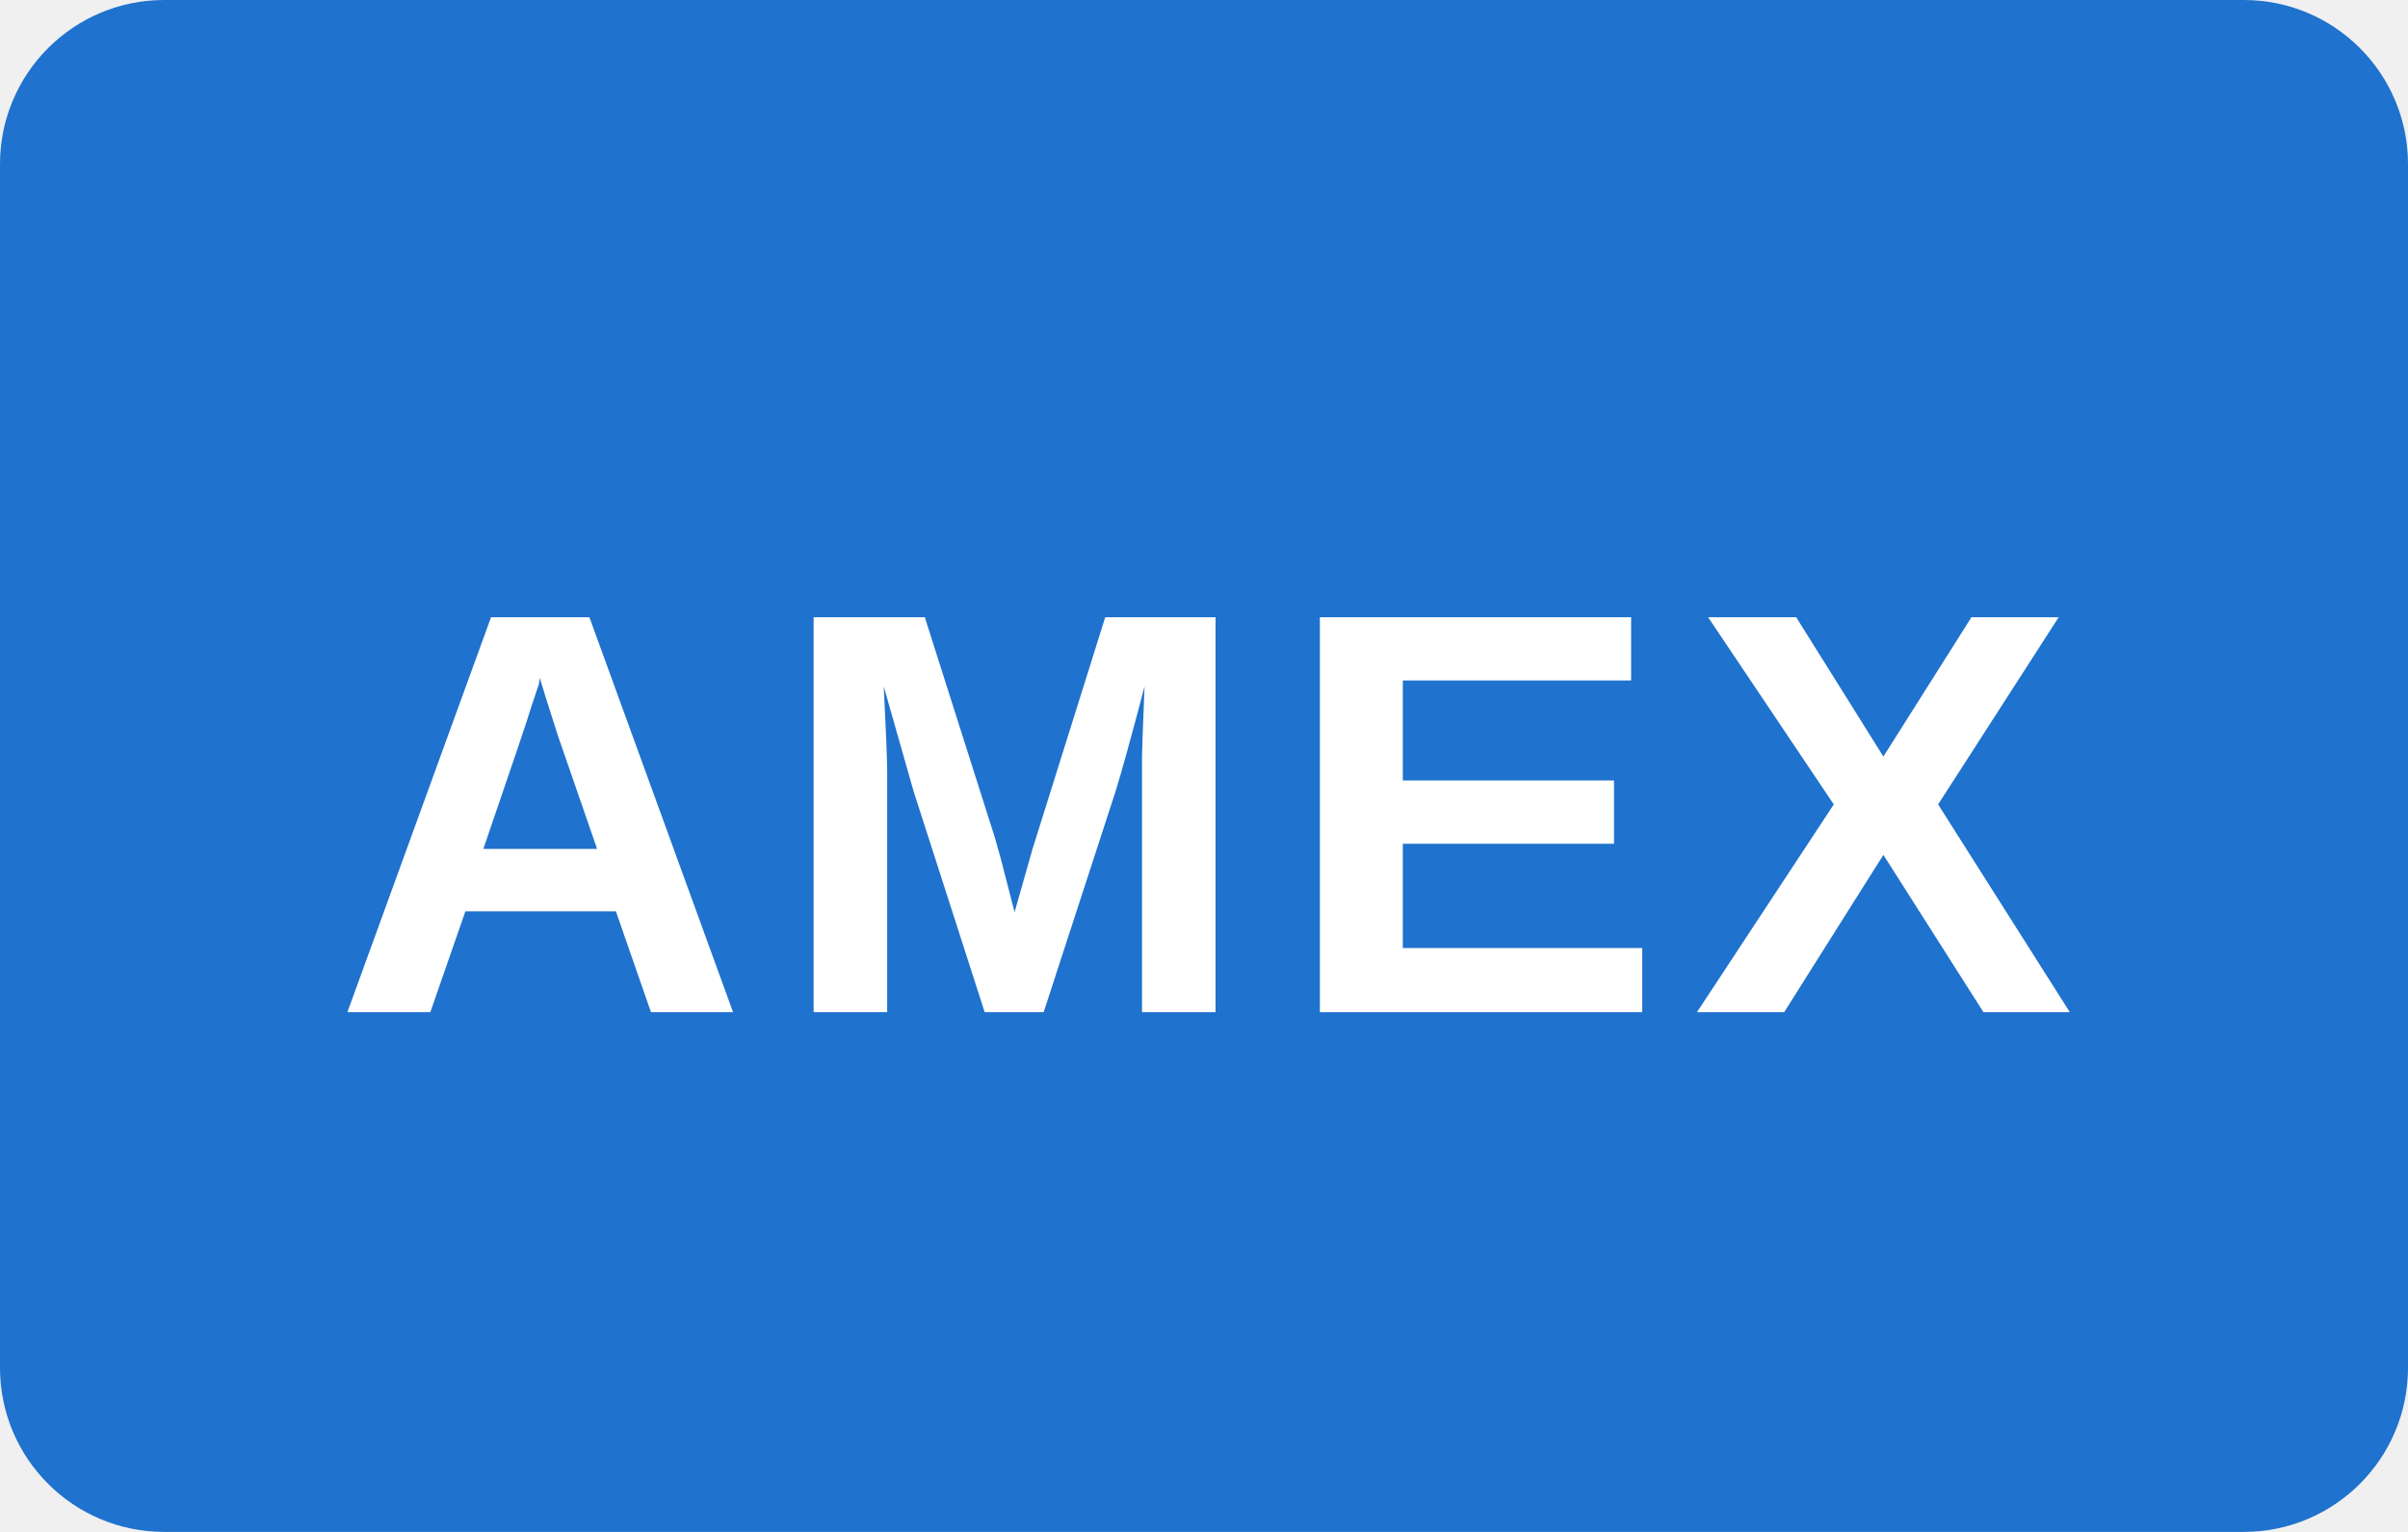
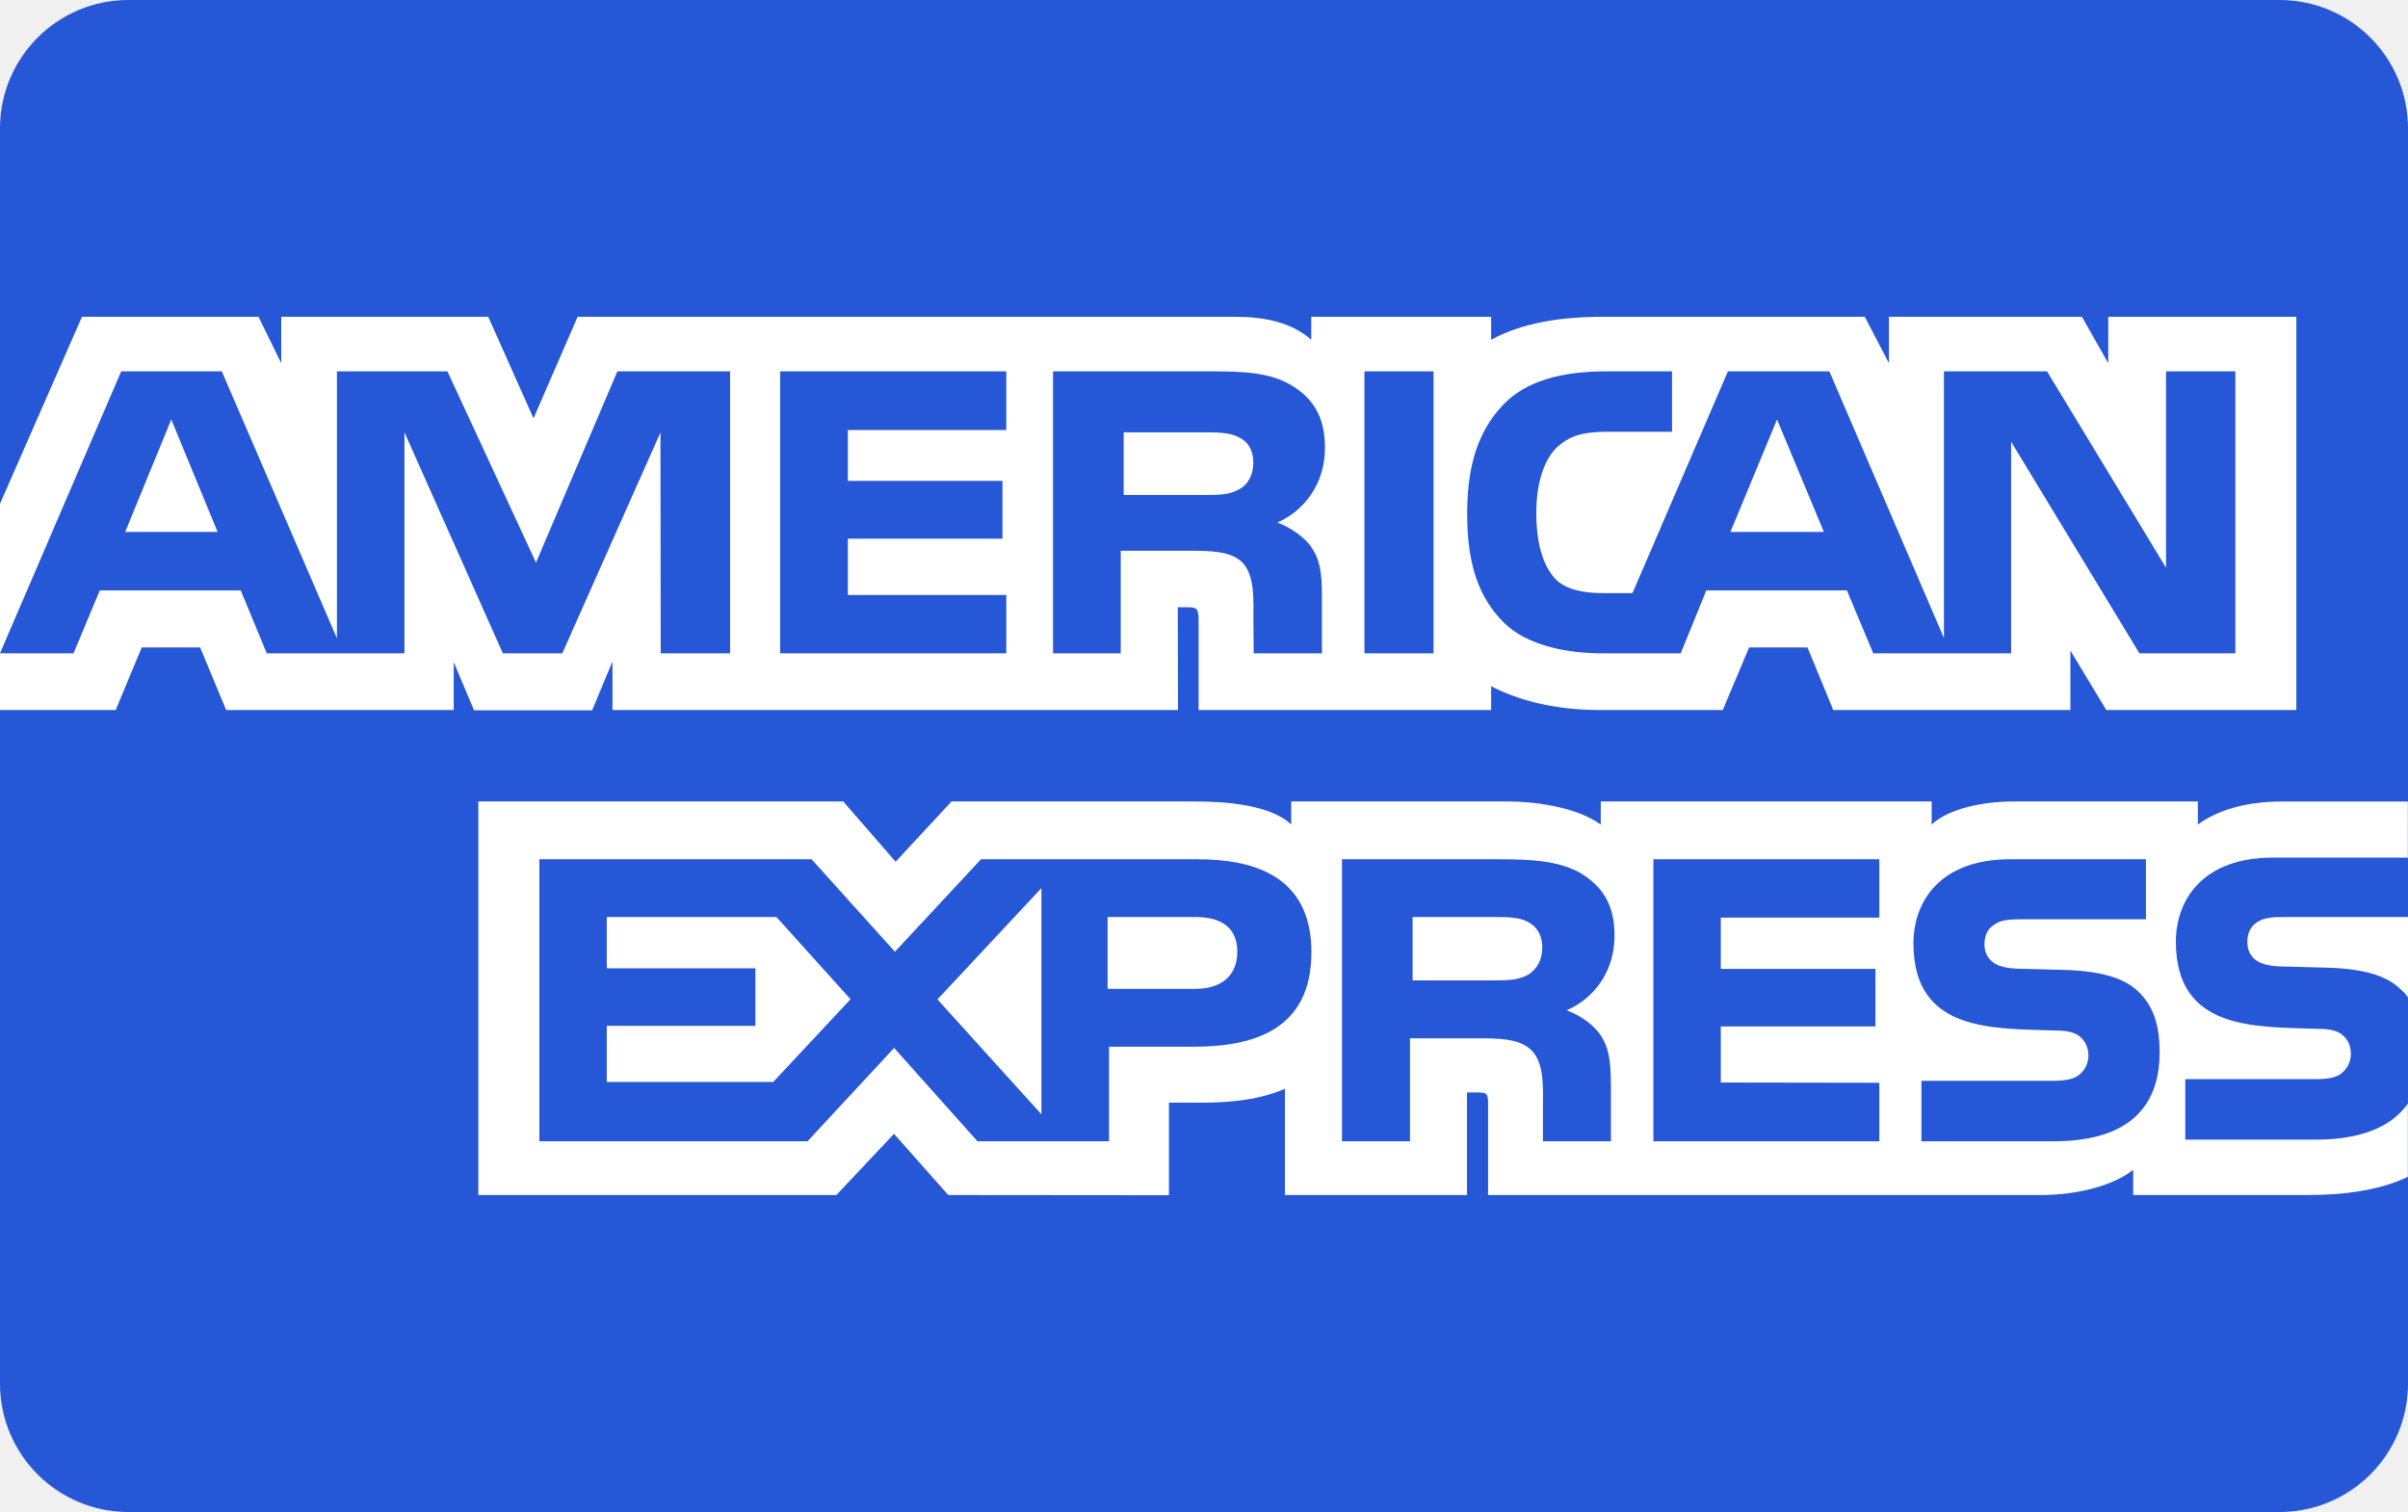
- <svg xmlns="http://www.w3.org/2000/svg" viewBox="0 0 44 28" role="img" aria-label="American Express">
-   <rect width="44" height="28" rx="3" fill="#1F72CD" />
-   <text x="22" y="18.5" text-anchor="middle" font-family="Arial, Helvetica, sans-serif" font-size="10.5" font-weight="700" letter-spacing="0.5" fill="#ffffff">AMEX</text>
+ <svg xmlns="http://www.w3.org/2000/svg" width="750" height="471" viewBox="0 0 750 471">
+   <g fill-rule="nonzero" fill="none">
+     <rect fill="#2557D6" width="750" height="471" rx="40" />
+     <path d="M.003 221.185h36.024l8.123-19.51h18.185l8.101 19.51h70.88V206.27l6.327 14.98h36.796l6.327-15.202v15.138h176.151l-.082-32.026h3.408c2.386.083 3.083.302 3.083 4.226v27.8h91.106v-7.455c7.349 3.92 18.779 7.455 33.819 7.455h38.328l8.203-19.51h18.185l8.021 19.51h73.86v-18.532l11.186 18.532h59.187V98.678h-58.576v14.468l-8.202-14.468h-60.105v14.468l-7.532-14.468h-81.188c-13.59 0-25.536 1.889-35.186 7.153v-7.153h-56.026v7.153c-6.14-5.426-14.508-7.153-23.812-7.153H179.908l-13.734 31.641-14.104-31.641H87.6v14.468l-7.083-14.468H25.534L0 156.924v64.261h.003zm227.397-17.67h-21.615l-.08-68.794-30.573 68.793H156.62l-30.652-68.854v68.854H83.084l-8.101-19.592h-43.9L22.9 203.514H0l37.756-87.837h31.326l35.859 83.164v-83.164h34.412l27.593 59.587 25.347-59.587h35.104v87.837h.003zM67.777 165.692l-14.43-35.017-14.35 35.017h28.78zm245.642 37.821h-70.433v-87.837h70.433v18.291h-49.348v15.833h48.165v18.005H264.07v17.542h49.348v18.166zm99.256-64.18c0 14.004-9.386 21.24-14.856 23.412 4.613 1.748 8.553 4.838 10.43 7.397 2.976 4.369 3.49 8.271 3.49 16.116v17.255h-21.266l-.08-11.077c0-5.285.508-12.886-3.328-17.112-3.081-3.09-7.777-3.76-15.368-3.76h-22.633v31.95H327.98v-87.838h48.495c10.775 0 18.714.283 25.53 4.207 6.67 3.924 10.67 9.652 10.67 19.45zm-26.652 13.042c-2.898 1.752-6.324 1.81-10.43 1.81H349.98v-19.51h25.962c3.674 0 7.508.164 9.998 1.584 2.735 1.28 4.427 4.003 4.427 7.765 0 3.84-1.61 6.929-4.344 8.351zm60.466 51.138h-21.513v-87.837h21.513v87.837zm249.74 0H666.35l-39.964-65.927v65.927h-42.94l-8.204-19.592h-43.799l-7.96 19.592H498.81c-10.248 0-23.224-2.257-30.572-9.715-7.41-7.458-11.265-17.56-11.265-33.533 0-13.027 2.304-24.936 11.366-34.347 6.816-7.01 17.49-10.242 32.02-10.242h20.412v18.821h-19.984c-7.694 0-12.039 1.14-16.224 5.203-3.594 3.699-6.06 10.69-6.06 19.897 0 9.41 1.878 16.196 5.797 20.628 3.245 3.476 9.144 4.53 14.694 4.53h9.469l29.716-69.076h31.592l35.696 83.081V115.68h32.103l37.062 61.174V115.68h21.596v87.834zM568.07 165.693l-14.591-35.017-14.51 35.017h29.1zM749.956 343.767c-5.121 7.458-15.101 11.239-28.611 11.239h-40.718v-18.84h40.553c4.022 0 6.837-.527 8.532-2.175a7.71 7.71 0 0 0 2.493-5.73c0-2.56-1.024-4.592-2.575-5.81-1.53-1.341-3.757-1.95-7.429-1.95-19.797-.67-44.495.609-44.495-27.194 0-12.743 8.125-26.157 30.25-26.157h41.998l.002-17.48h-39.022c-11.776 0-20.33 2.808-26.388 7.174v-7.175H626.83c-9.23 0-20.063 2.279-25.187 7.175v-7.175H498.578v7.175c-8.203-5.892-22.043-7.175-28.431-7.175h-67.983v7.175c-6.49-6.258-20.92-7.175-29.716-7.175h-76.085l-17.41 18.763-16.307-18.763H148.99v122.592h111.516l17.94-19.06 16.9 19.06 68.739.061v-28.838h6.757c9.12.14 19.878-.226 29.368-4.31v33.085h56.697v-31.952h2.735c3.49 0 3.834.143 3.834 3.616v28.333H635.71c10.935 0 22.365-2.787 28.695-7.845v7.845h54.632c11.369 0 22.471-1.587 30.918-5.651v-22.838zm-341.503-47.154c0 24.406-18.286 29.445-36.716 29.445H345.43v29.469h-40.98l-25.962-29.085-26.981 29.085H167.99v-87.859h84.8l25.941 28.799 26.819-28.799h67.371c16.732 0 35.532 4.613 35.532 28.945zm-167.625 40.434h-51.839v-17.481h46.289V301.64h-46.289v-15.973h52.86l23.062 25.604-24.083 25.776zm83.526 10.06l-32.37-35.788 32.37-34.651v70.439zm47.873-39.066H344.98v-22.374h27.492c7.612 0 12.896 3.09 12.896 10.773 0 7.598-5.04 11.601-13.14 11.601zm142.744-40.373h70.369v18.17h-49.372v15.973h48.167v17.925h-48.167v17.481l49.372.08v18.23h-70.37v-87.859zm-27.054 47.03c4.693 1.724 8.53 4.816 10.329 7.375 2.977 4.29 3.408 8.293 3.493 16.037v17.417H480.57v-10.992c0-5.286.511-13.112-3.408-17.198-3.08-3.147-7.777-3.9-15.468-3.9h-22.533v32.09h-21.186v-87.859h48.678c10.674 0 18.448.47 25.369 4.146 6.654 4.004 10.839 9.488 10.839 19.51-.003 14.024-9.395 21.18-14.945 23.373zM476 303.59c-2.82 1.667-6.308 1.81-10.41 1.81h-25.614v-19.733h25.962c3.754 0 7.51.08 10.062 1.587 2.732 1.423 4.366 4.144 4.366 7.903 0 3.76-1.634 6.788-4.366 8.433zm190.336 5.597c4.106 4.23 6.306 9.572 6.306 18.614 0 18.9-11.858 27.723-33.122 27.723h-41.065v-18.84h40.9c4 0 6.836-.527 8.613-2.175 1.45-1.359 2.49-3.333 2.49-5.73 0-2.56-1.125-4.592-2.573-5.81-1.612-1.34-3.836-1.95-7.508-1.95-19.717-.67-44.41.61-44.41-27.193 0-12.744 8.04-26.158 30.144-26.158h42.269v18.7h-38.677c-3.834 0-6.327.143-8.447 1.587-2.31 1.422-3.166 3.534-3.166 6.32 0 3.315 1.96 5.57 4.613 6.545 2.224.77 4.613.996 8.205.996l11.35.305c11.446.278 19.303 2.249 24.078 7.066zM750 285.667h-38.427c-3.836 0-6.385.143-8.532 1.587-2.224 1.423-3.081 3.534-3.081 6.322 0 3.314 1.878 5.569 4.61 6.544 2.225.77 4.614.996 8.126.996l11.427.304c11.531.284 19.228 2.258 23.921 7.072.855.67 1.368 1.422 1.956 2.175v-25z" fill="#FFF" />
+   </g>
</svg>
